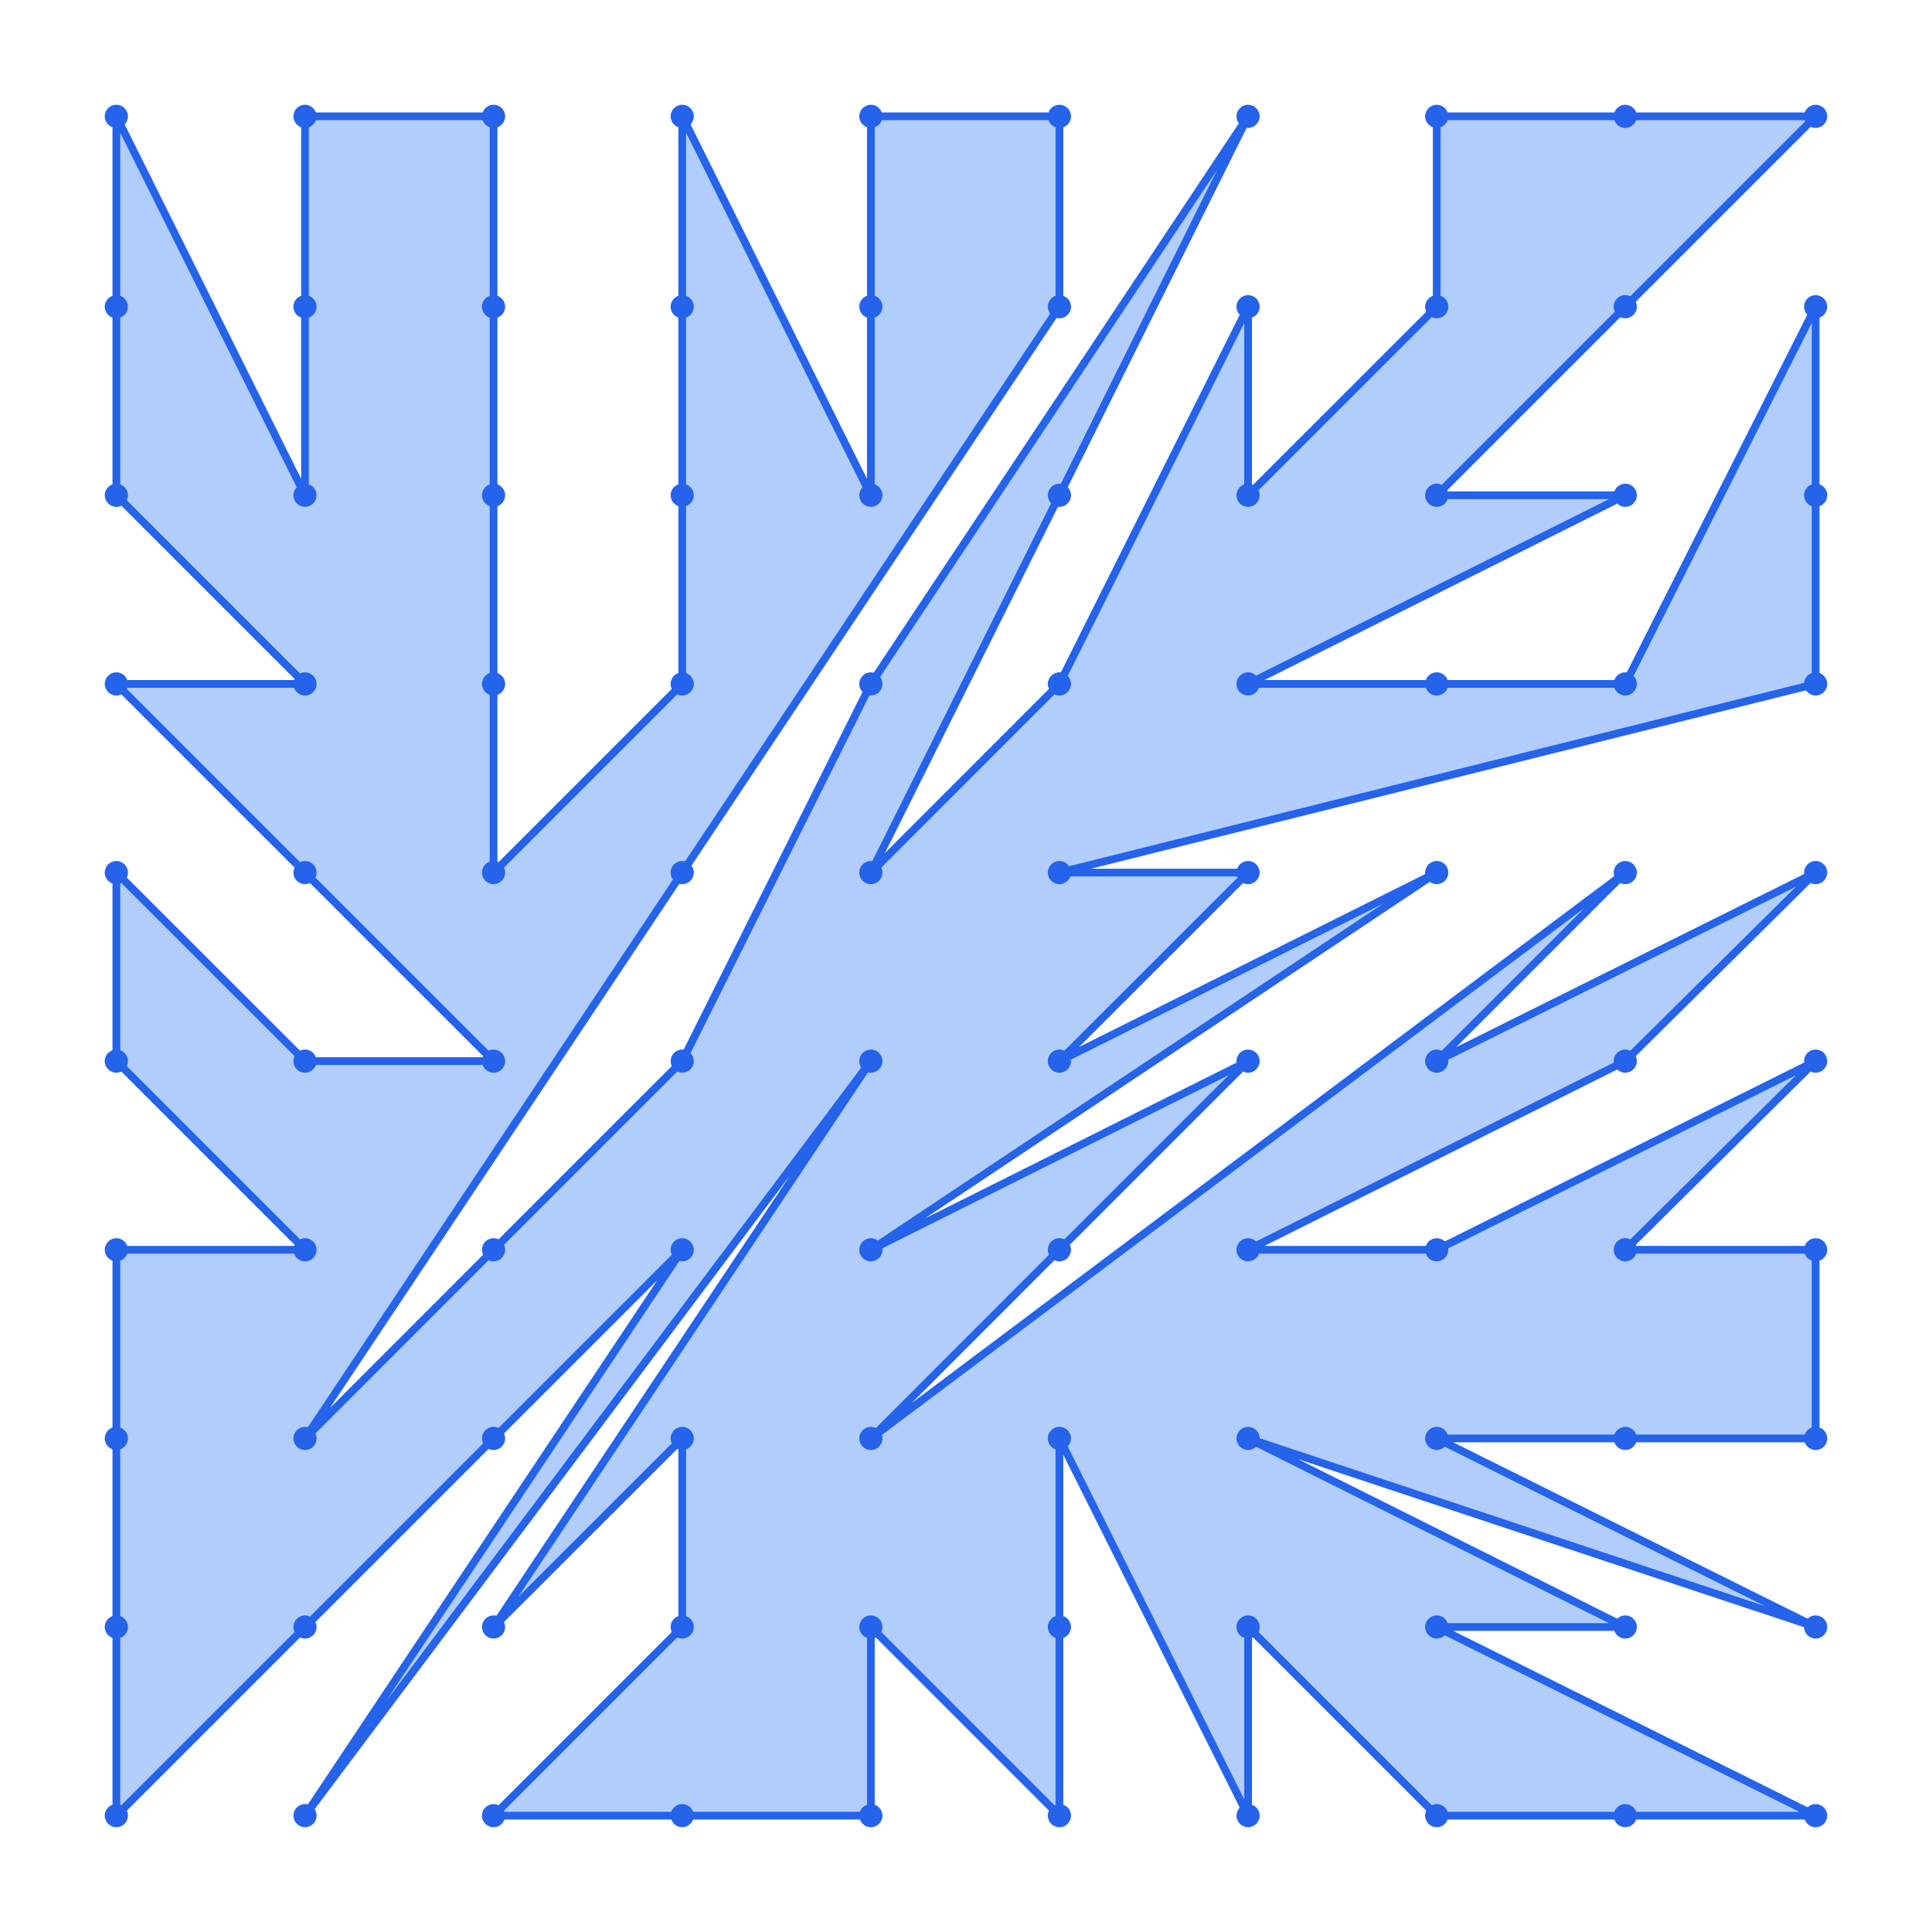
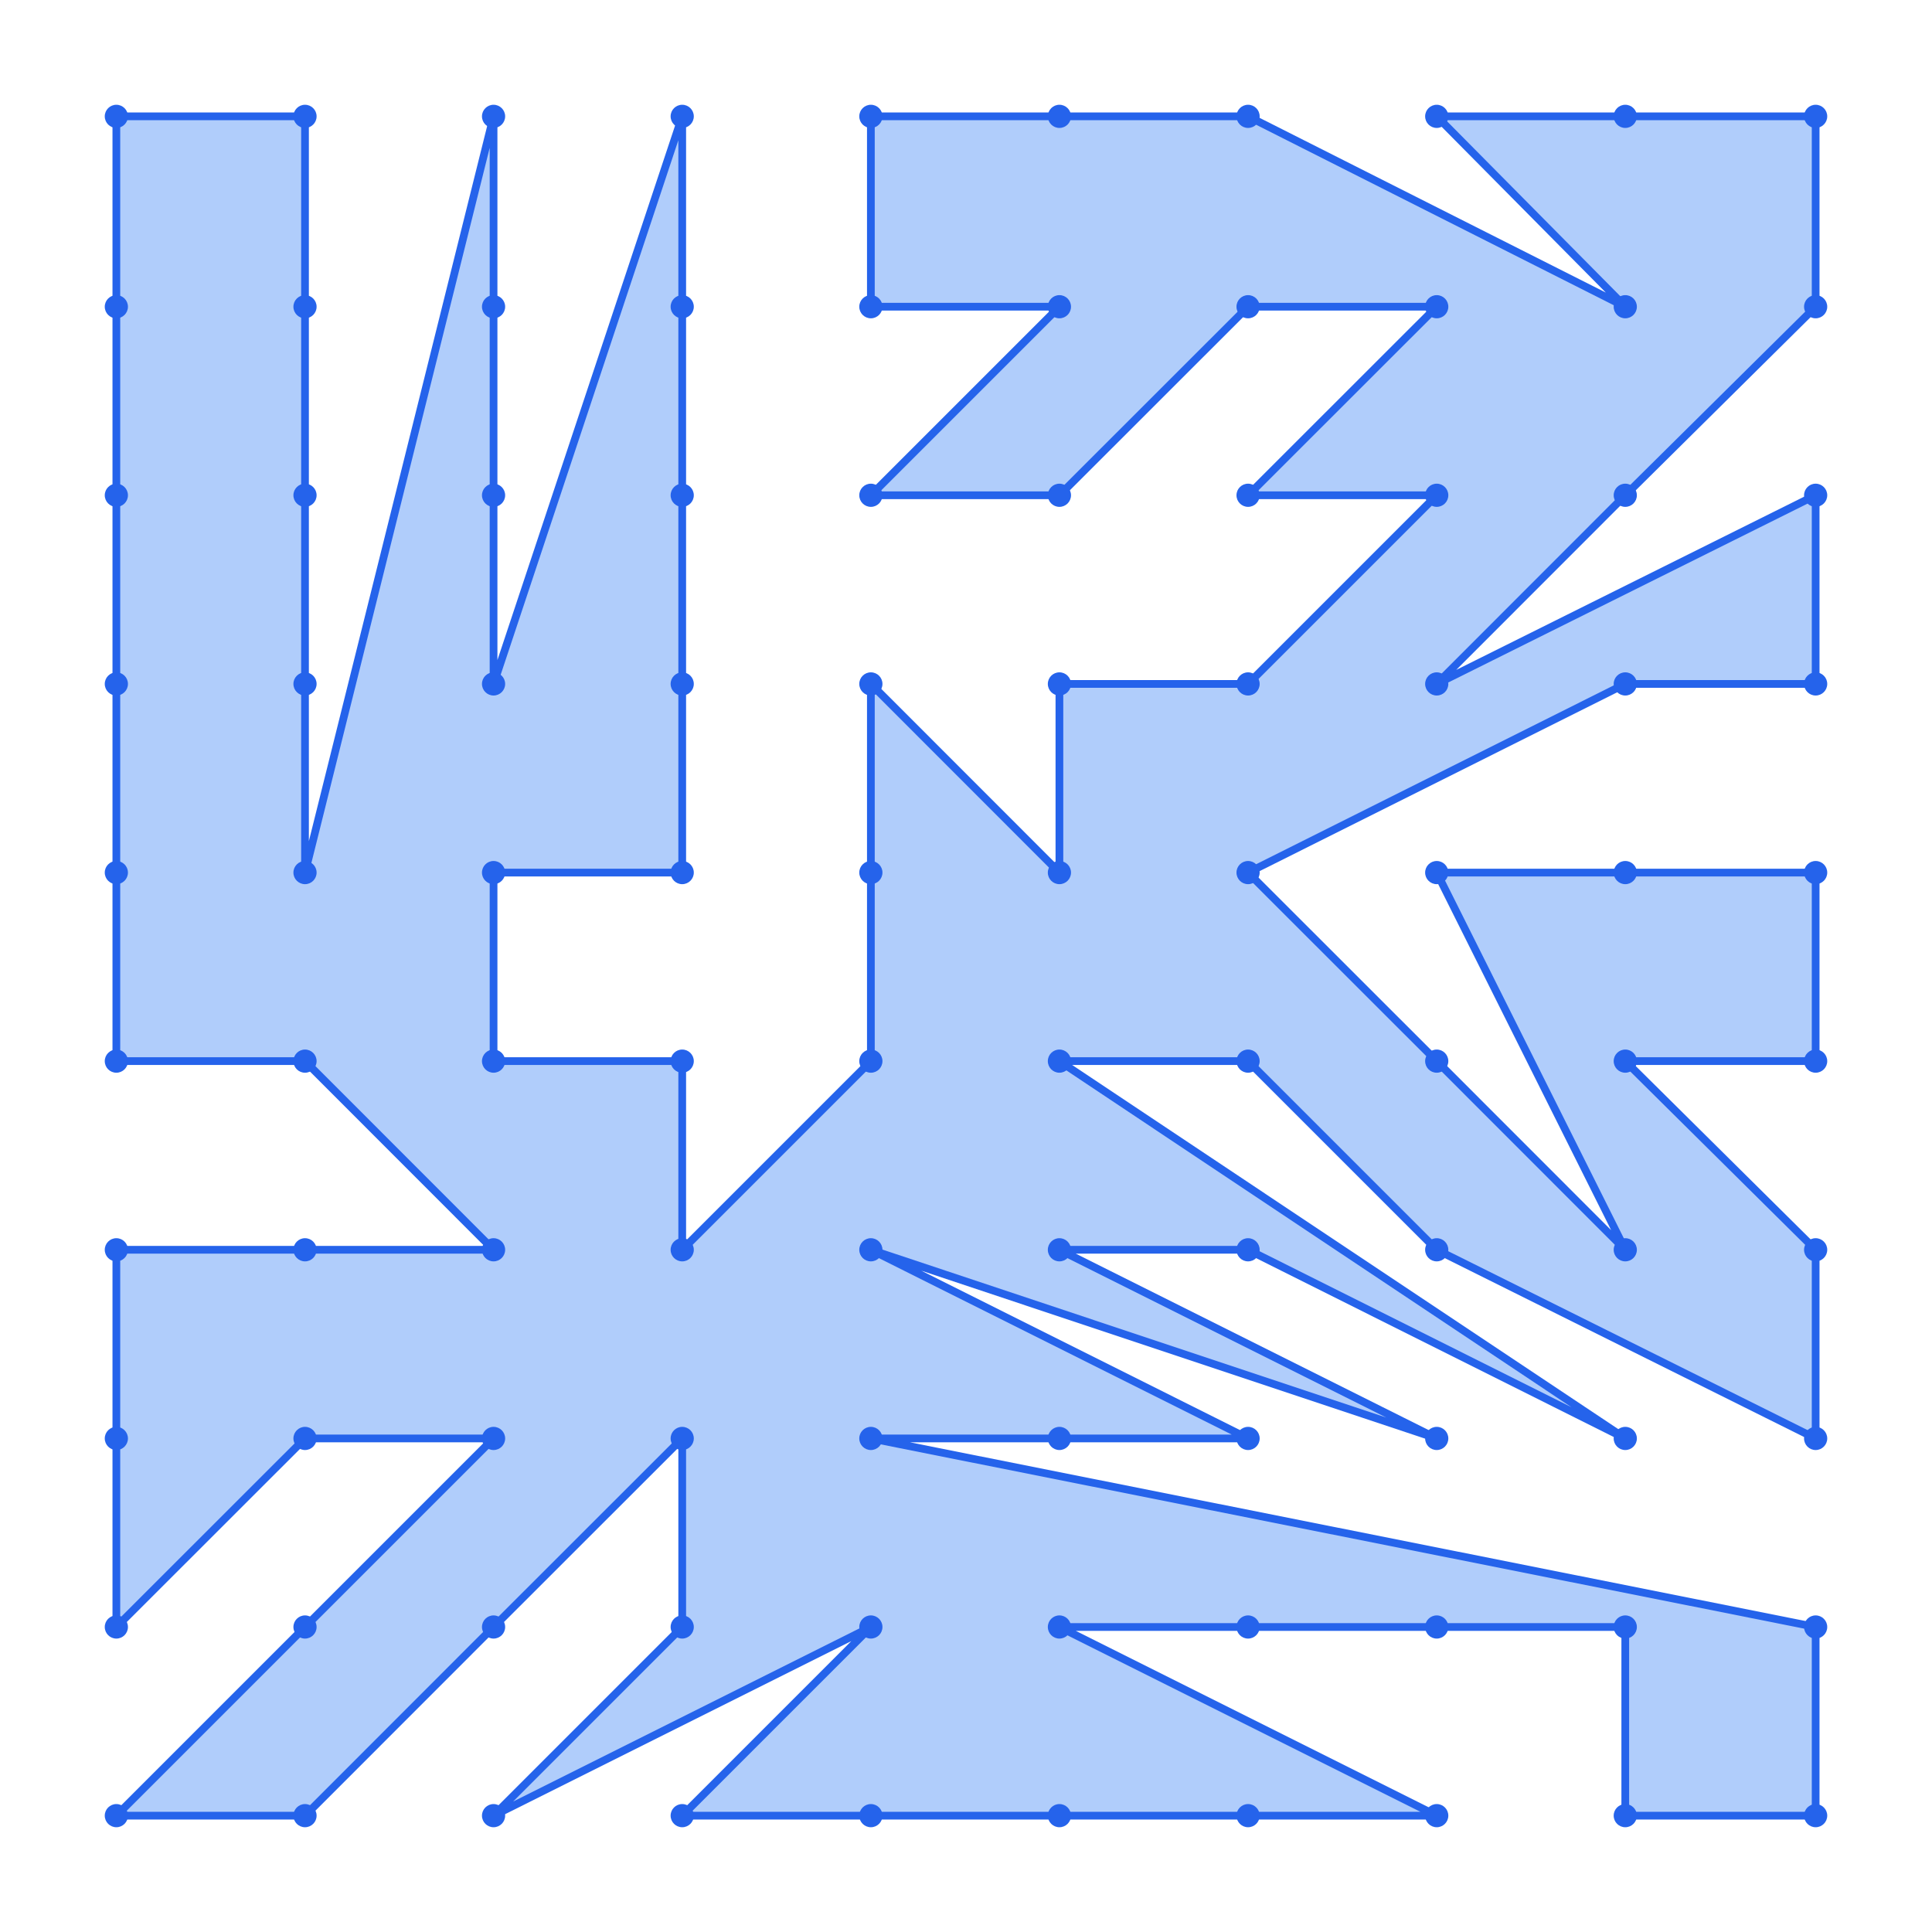
<svg xmlns="http://www.w3.org/2000/svg" width="2000" height="2000" viewBox="98.29 98.29 1803.42 1803.42">
-   <polygon points="383.0,1617.0 559.0,1441.0 735.1,1264.9 383.0,1793.1 911.2,1088.8 559.0,1617.0 735.1,1441.0 735.1,1617.0 559.0,1793.1 735.1,1793.1 911.2,1793.1 911.2,1617.0 1087.2,1793.1 1087.2,1617.0 1087.2,1441.0 1263.3,1793.1 1263.3,1617.0 1439.4,1793.1 1615.4,1793.1 1793.1,1793.1 1439.4,1617.0 1615.4,1617.0 1263.3,1441.0 1793.1,1617.0 1439.4,1441.0 1615.4,1441.0 1793.1,1441.0 1793.1,1264.9 1615.4,1264.9 1793.1,1088.8 1439.4,1264.9 1263.3,1264.9 1615.4,1088.8 1793.1,912.8 1439.4,1088.8 1615.4,912.8 911.2,1441.0 1087.2,1264.9 1263.3,1088.8 911.2,1264.9 1439.4,912.8 1087.2,1088.8 1263.3,912.8 1087.2,912.8 1793.1,736.7 1793.1,560.6 1793.1,384.6 1615.4,736.7 1439.4,736.7 1263.3,736.7 1615.4,560.6 1439.4,560.6 1615.4,384.6 1793.1,206.9 1615.4,206.9 1439.4,206.9 1439.4,384.6 1263.3,560.6 1263.3,384.6 1087.2,736.7 911.2,912.8 1087.2,560.6 1263.3,206.9 911.2,736.7 735.1,1088.8 559.0,1264.9 383.0,1441.0 735.1,912.8 1087.2,384.6 1087.2,206.9 911.2,206.9 911.2,384.6 911.2,560.6 735.1,206.9 735.1,384.6 735.1,560.6 735.1,736.7 559.0,912.8 559.0,736.7 559.0,560.6 559.0,384.6 559.0,206.9 383.0,206.9 383.0,384.6 383.0,560.6 206.9,206.9 206.9,384.6 206.9,560.6 383.0,736.7 206.9,736.7 383.0,912.8 559.0,1088.8 383.0,1088.8 206.9,912.8 206.9,1088.8 383.0,1264.9 206.9,1264.9 206.9,1441.0 206.9,1617.0 206.9,1793.1" fill="#3b82f666" fill-rule="nonzero" stroke="#2563eb" stroke-width="7.214" stroke-linejoin="round" />
-   <circle cx="383.0" cy="1617.0" r="10.82" fill="#2563eb" />
-   <circle cx="559.0" cy="1441.0" r="10.82" fill="#2563eb" />
-   <circle cx="735.1" cy="1264.9" r="10.82" fill="#2563eb" />
+   <polygon points="383.0,1793.1 559.0,1617.0 735.1,1441.0 735.1,1617.0 559.0,1793.1 911.2,1617.0 735.1,1793.1 911.2,1793.1 1087.2,1793.1 1263.3,1793.1 1439.4,1793.1 1087.2,1617.0 1263.3,1617.0 1439.4,1617.0 1615.4,1617.0 1615.4,1793.1 1793.1,1793.1 1793.1,1617.0 911.2,1441.0 1087.2,1441.0 1263.3,1441.0 911.2,1264.9 1439.4,1441.0 1087.2,1264.9 1263.3,1264.9 1615.4,1441.0 1087.2,1088.8 1263.3,1088.8 1439.4,1264.9 1793.1,1441.0 1793.1,1264.9 1615.4,1088.8 1793.1,1088.8 1793.1,912.8 1615.4,912.8 1439.4,912.8 1615.4,1264.9 1439.4,1088.8 1263.3,912.8 1615.4,736.7 1793.1,736.7 1793.1,560.6 1439.4,736.7 1615.4,560.6 1793.1,384.6 1793.1,206.9 1615.4,206.9 1439.4,206.9 1615.4,384.6 1263.3,206.9 1087.2,206.9 911.2,206.9 911.2,384.6 1087.2,384.6 911.2,560.6 1087.2,560.6 1263.3,384.6 1439.4,384.6 1263.3,560.6 1439.4,560.6 1263.3,736.7 1087.2,736.7 1087.2,912.8 911.2,736.7 911.2,912.8 911.2,1088.8 735.1,1264.9 735.1,1088.8 559.0,1088.8 559.0,912.8 735.1,912.8 735.1,736.7 735.1,560.6 735.1,384.6 735.1,206.9 559.0,736.7 559.0,560.6 559.0,384.6 559.0,206.9 383.0,912.8 383.0,736.7 383.0,560.6 383.0,384.6 383.0,206.9 206.9,206.9 206.9,384.6 206.9,560.6 206.9,736.7 206.9,912.8 206.9,1088.8 383.0,1088.8 559.0,1264.9 383.0,1264.9 206.9,1264.9 206.9,1441.0 206.9,1617.0 383.0,1441.0 559.0,1441.0 383.0,1617.0 206.9,1793.1" fill="#3b82f666" fill-rule="nonzero" stroke="#2563eb" stroke-width="7.214" stroke-linejoin="round" />
  <circle cx="383.0" cy="1793.1" r="10.82" fill="#2563eb" />
-   <circle cx="911.2" cy="1088.8" r="10.82" fill="#2563eb" />
  <circle cx="559.0" cy="1617.0" r="10.82" fill="#2563eb" />
  <circle cx="735.1" cy="1441.0" r="10.82" fill="#2563eb" />
  <circle cx="735.1" cy="1617.0" r="10.82" fill="#2563eb" />
  <circle cx="559.0" cy="1793.1" r="10.82" fill="#2563eb" />
+   <circle cx="911.2" cy="1617.0" r="10.82" fill="#2563eb" />
  <circle cx="735.1" cy="1793.1" r="10.82" fill="#2563eb" />
  <circle cx="911.2" cy="1793.1" r="10.82" fill="#2563eb" />
-   <circle cx="911.2" cy="1617.0" r="10.82" fill="#2563eb" />
  <circle cx="1087.2" cy="1793.1" r="10.82" fill="#2563eb" />
+   <circle cx="1263.3" cy="1793.1" r="10.82" fill="#2563eb" />
+   <circle cx="1439.4" cy="1793.1" r="10.82" fill="#2563eb" />
  <circle cx="1087.2" cy="1617.0" r="10.82" fill="#2563eb" />
-   <circle cx="1087.2" cy="1441.0" r="10.82" fill="#2563eb" />
-   <circle cx="1263.3" cy="1793.1" r="10.82" fill="#2563eb" />
  <circle cx="1263.3" cy="1617.0" r="10.82" fill="#2563eb" />
-   <circle cx="1439.4" cy="1793.1" r="10.82" fill="#2563eb" />
+   <circle cx="1439.4" cy="1617.0" r="10.82" fill="#2563eb" />
+   <circle cx="1615.4" cy="1617.0" r="10.82" fill="#2563eb" />
  <circle cx="1615.4" cy="1793.1" r="10.82" fill="#2563eb" />
  <circle cx="1793.1" cy="1793.1" r="10.82" fill="#2563eb" />
-   <circle cx="1439.4" cy="1617.0" r="10.82" fill="#2563eb" />
-   <circle cx="1615.4" cy="1617.0" r="10.82" fill="#2563eb" />
+   <circle cx="1793.1" cy="1617.0" r="10.82" fill="#2563eb" />
+   <circle cx="911.2" cy="1441.0" r="10.82" fill="#2563eb" />
+   <circle cx="1087.2" cy="1441.0" r="10.82" fill="#2563eb" />
  <circle cx="1263.3" cy="1441.0" r="10.82" fill="#2563eb" />
-   <circle cx="1793.1" cy="1617.0" r="10.82" fill="#2563eb" />
+   <circle cx="911.2" cy="1264.9" r="10.82" fill="#2563eb" />
  <circle cx="1439.4" cy="1441.0" r="10.82" fill="#2563eb" />
+   <circle cx="1087.2" cy="1264.9" r="10.82" fill="#2563eb" />
+   <circle cx="1263.3" cy="1264.9" r="10.82" fill="#2563eb" />
  <circle cx="1615.4" cy="1441.0" r="10.82" fill="#2563eb" />
+   <circle cx="1087.2" cy="1088.8" r="10.82" fill="#2563eb" />
+   <circle cx="1263.3" cy="1088.8" r="10.82" fill="#2563eb" />
+   <circle cx="1439.4" cy="1264.9" r="10.82" fill="#2563eb" />
  <circle cx="1793.1" cy="1441.0" r="10.82" fill="#2563eb" />
  <circle cx="1793.1" cy="1264.9" r="10.82" fill="#2563eb" />
+   <circle cx="1615.4" cy="1088.8" r="10.82" fill="#2563eb" />
+   <circle cx="1793.1" cy="1088.8" r="10.82" fill="#2563eb" />
+   <circle cx="1793.1" cy="912.8" r="10.82" fill="#2563eb" />
+   <circle cx="1615.4" cy="912.8" r="10.82" fill="#2563eb" />
+   <circle cx="1439.4" cy="912.8" r="10.82" fill="#2563eb" />
  <circle cx="1615.4" cy="1264.9" r="10.82" fill="#2563eb" />
-   <circle cx="1793.1" cy="1088.8" r="10.82" fill="#2563eb" />
-   <circle cx="1439.4" cy="1264.9" r="10.82" fill="#2563eb" />
-   <circle cx="1263.3" cy="1264.9" r="10.82" fill="#2563eb" />
-   <circle cx="1615.4" cy="1088.8" r="10.82" fill="#2563eb" />
-   <circle cx="1793.1" cy="912.8" r="10.82" fill="#2563eb" />
  <circle cx="1439.4" cy="1088.8" r="10.82" fill="#2563eb" />
-   <circle cx="1615.4" cy="912.8" r="10.82" fill="#2563eb" />
-   <circle cx="911.2" cy="1441.0" r="10.82" fill="#2563eb" />
-   <circle cx="1087.2" cy="1264.9" r="10.82" fill="#2563eb" />
-   <circle cx="1263.3" cy="1088.8" r="10.82" fill="#2563eb" />
-   <circle cx="911.2" cy="1264.9" r="10.82" fill="#2563eb" />
-   <circle cx="1439.4" cy="912.8" r="10.82" fill="#2563eb" />
-   <circle cx="1087.2" cy="1088.8" r="10.82" fill="#2563eb" />
  <circle cx="1263.3" cy="912.8" r="10.82" fill="#2563eb" />
-   <circle cx="1087.2" cy="912.8" r="10.82" fill="#2563eb" />
+   <circle cx="1615.4" cy="736.7" r="10.82" fill="#2563eb" />
  <circle cx="1793.1" cy="736.7" r="10.82" fill="#2563eb" />
  <circle cx="1793.1" cy="560.6" r="10.82" fill="#2563eb" />
+   <circle cx="1439.4" cy="736.7" r="10.82" fill="#2563eb" />
+   <circle cx="1615.4" cy="560.6" r="10.82" fill="#2563eb" />
  <circle cx="1793.1" cy="384.6" r="10.82" fill="#2563eb" />
-   <circle cx="1615.4" cy="736.7" r="10.82" fill="#2563eb" />
-   <circle cx="1439.4" cy="736.7" r="10.82" fill="#2563eb" />
-   <circle cx="1263.3" cy="736.7" r="10.82" fill="#2563eb" />
-   <circle cx="1615.4" cy="560.6" r="10.82" fill="#2563eb" />
-   <circle cx="1439.4" cy="560.6" r="10.82" fill="#2563eb" />
-   <circle cx="1615.4" cy="384.6" r="10.82" fill="#2563eb" />
  <circle cx="1793.1" cy="206.9" r="10.82" fill="#2563eb" />
  <circle cx="1615.4" cy="206.9" r="10.82" fill="#2563eb" />
  <circle cx="1439.4" cy="206.9" r="10.82" fill="#2563eb" />
-   <circle cx="1439.4" cy="384.6" r="10.82" fill="#2563eb" />
-   <circle cx="1263.3" cy="560.6" r="10.82" fill="#2563eb" />
-   <circle cx="1263.3" cy="384.6" r="10.82" fill="#2563eb" />
-   <circle cx="1087.2" cy="736.7" r="10.82" fill="#2563eb" />
-   <circle cx="911.2" cy="912.8" r="10.82" fill="#2563eb" />
-   <circle cx="1087.2" cy="560.6" r="10.82" fill="#2563eb" />
+   <circle cx="1615.4" cy="384.6" r="10.82" fill="#2563eb" />
  <circle cx="1263.3" cy="206.9" r="10.82" fill="#2563eb" />
-   <circle cx="911.2" cy="736.7" r="10.82" fill="#2563eb" />
-   <circle cx="735.1" cy="1088.8" r="10.82" fill="#2563eb" />
-   <circle cx="559.0" cy="1264.9" r="10.82" fill="#2563eb" />
-   <circle cx="383.0" cy="1441.0" r="10.82" fill="#2563eb" />
-   <circle cx="735.1" cy="912.8" r="10.82" fill="#2563eb" />
-   <circle cx="1087.2" cy="384.6" r="10.82" fill="#2563eb" />
  <circle cx="1087.2" cy="206.9" r="10.82" fill="#2563eb" />
  <circle cx="911.2" cy="206.9" r="10.82" fill="#2563eb" />
  <circle cx="911.2" cy="384.6" r="10.82" fill="#2563eb" />
+   <circle cx="1087.2" cy="384.6" r="10.82" fill="#2563eb" />
  <circle cx="911.2" cy="560.6" r="10.82" fill="#2563eb" />
+   <circle cx="1087.2" cy="560.6" r="10.82" fill="#2563eb" />
+   <circle cx="1263.3" cy="384.6" r="10.82" fill="#2563eb" />
+   <circle cx="1439.4" cy="384.6" r="10.82" fill="#2563eb" />
+   <circle cx="1263.3" cy="560.6" r="10.82" fill="#2563eb" />
+   <circle cx="1439.4" cy="560.6" r="10.82" fill="#2563eb" />
+   <circle cx="1263.3" cy="736.7" r="10.82" fill="#2563eb" />
+   <circle cx="1087.2" cy="736.7" r="10.82" fill="#2563eb" />
+   <circle cx="1087.2" cy="912.8" r="10.82" fill="#2563eb" />
+   <circle cx="911.2" cy="736.7" r="10.82" fill="#2563eb" />
+   <circle cx="911.2" cy="912.8" r="10.82" fill="#2563eb" />
+   <circle cx="911.2" cy="1088.8" r="10.82" fill="#2563eb" />
+   <circle cx="735.1" cy="1264.9" r="10.82" fill="#2563eb" />
+   <circle cx="735.1" cy="1088.8" r="10.82" fill="#2563eb" />
+   <circle cx="559.0" cy="1088.8" r="10.82" fill="#2563eb" />
+   <circle cx="559.0" cy="912.8" r="10.82" fill="#2563eb" />
+   <circle cx="735.1" cy="912.8" r="10.82" fill="#2563eb" />
+   <circle cx="735.1" cy="736.7" r="10.82" fill="#2563eb" />
+   <circle cx="735.1" cy="560.6" r="10.82" fill="#2563eb" />
+   <circle cx="735.1" cy="384.6" r="10.82" fill="#2563eb" />
  <circle cx="735.1" cy="206.9" r="10.82" fill="#2563eb" />
-   <circle cx="735.1" cy="384.6" r="10.82" fill="#2563eb" />
-   <circle cx="735.1" cy="560.6" r="10.82" fill="#2563eb" />
-   <circle cx="735.1" cy="736.7" r="10.82" fill="#2563eb" />
-   <circle cx="559.0" cy="912.8" r="10.82" fill="#2563eb" />
  <circle cx="559.0" cy="736.7" r="10.82" fill="#2563eb" />
  <circle cx="559.0" cy="560.6" r="10.82" fill="#2563eb" />
  <circle cx="559.0" cy="384.6" r="10.82" fill="#2563eb" />
  <circle cx="559.0" cy="206.9" r="10.82" fill="#2563eb" />
+   <circle cx="383.0" cy="912.8" r="10.82" fill="#2563eb" />
+   <circle cx="383.0" cy="736.7" r="10.82" fill="#2563eb" />
+   <circle cx="383.0" cy="560.6" r="10.82" fill="#2563eb" />
+   <circle cx="383.0" cy="384.6" r="10.82" fill="#2563eb" />
  <circle cx="383.0" cy="206.9" r="10.82" fill="#2563eb" />
-   <circle cx="383.0" cy="384.6" r="10.82" fill="#2563eb" />
-   <circle cx="383.0" cy="560.6" r="10.82" fill="#2563eb" />
  <circle cx="206.9" cy="206.9" r="10.82" fill="#2563eb" />
  <circle cx="206.9" cy="384.6" r="10.82" fill="#2563eb" />
  <circle cx="206.9" cy="560.6" r="10.82" fill="#2563eb" />
-   <circle cx="383.0" cy="736.7" r="10.82" fill="#2563eb" />
  <circle cx="206.9" cy="736.7" r="10.82" fill="#2563eb" />
-   <circle cx="383.0" cy="912.8" r="10.82" fill="#2563eb" />
-   <circle cx="559.0" cy="1088.8" r="10.82" fill="#2563eb" />
-   <circle cx="383.0" cy="1088.8" r="10.82" fill="#2563eb" />
  <circle cx="206.9" cy="912.8" r="10.82" fill="#2563eb" />
  <circle cx="206.9" cy="1088.8" r="10.82" fill="#2563eb" />
+   <circle cx="383.0" cy="1088.8" r="10.82" fill="#2563eb" />
+   <circle cx="559.0" cy="1264.9" r="10.82" fill="#2563eb" />
  <circle cx="383.0" cy="1264.9" r="10.82" fill="#2563eb" />
  <circle cx="206.9" cy="1264.9" r="10.82" fill="#2563eb" />
  <circle cx="206.9" cy="1441.0" r="10.82" fill="#2563eb" />
  <circle cx="206.9" cy="1617.0" r="10.82" fill="#2563eb" />
+   <circle cx="383.0" cy="1441.0" r="10.82" fill="#2563eb" />
+   <circle cx="559.0" cy="1441.0" r="10.82" fill="#2563eb" />
+   <circle cx="383.0" cy="1617.0" r="10.82" fill="#2563eb" />
  <circle cx="206.9" cy="1793.1" r="10.82" fill="#2563eb" />
</svg>
